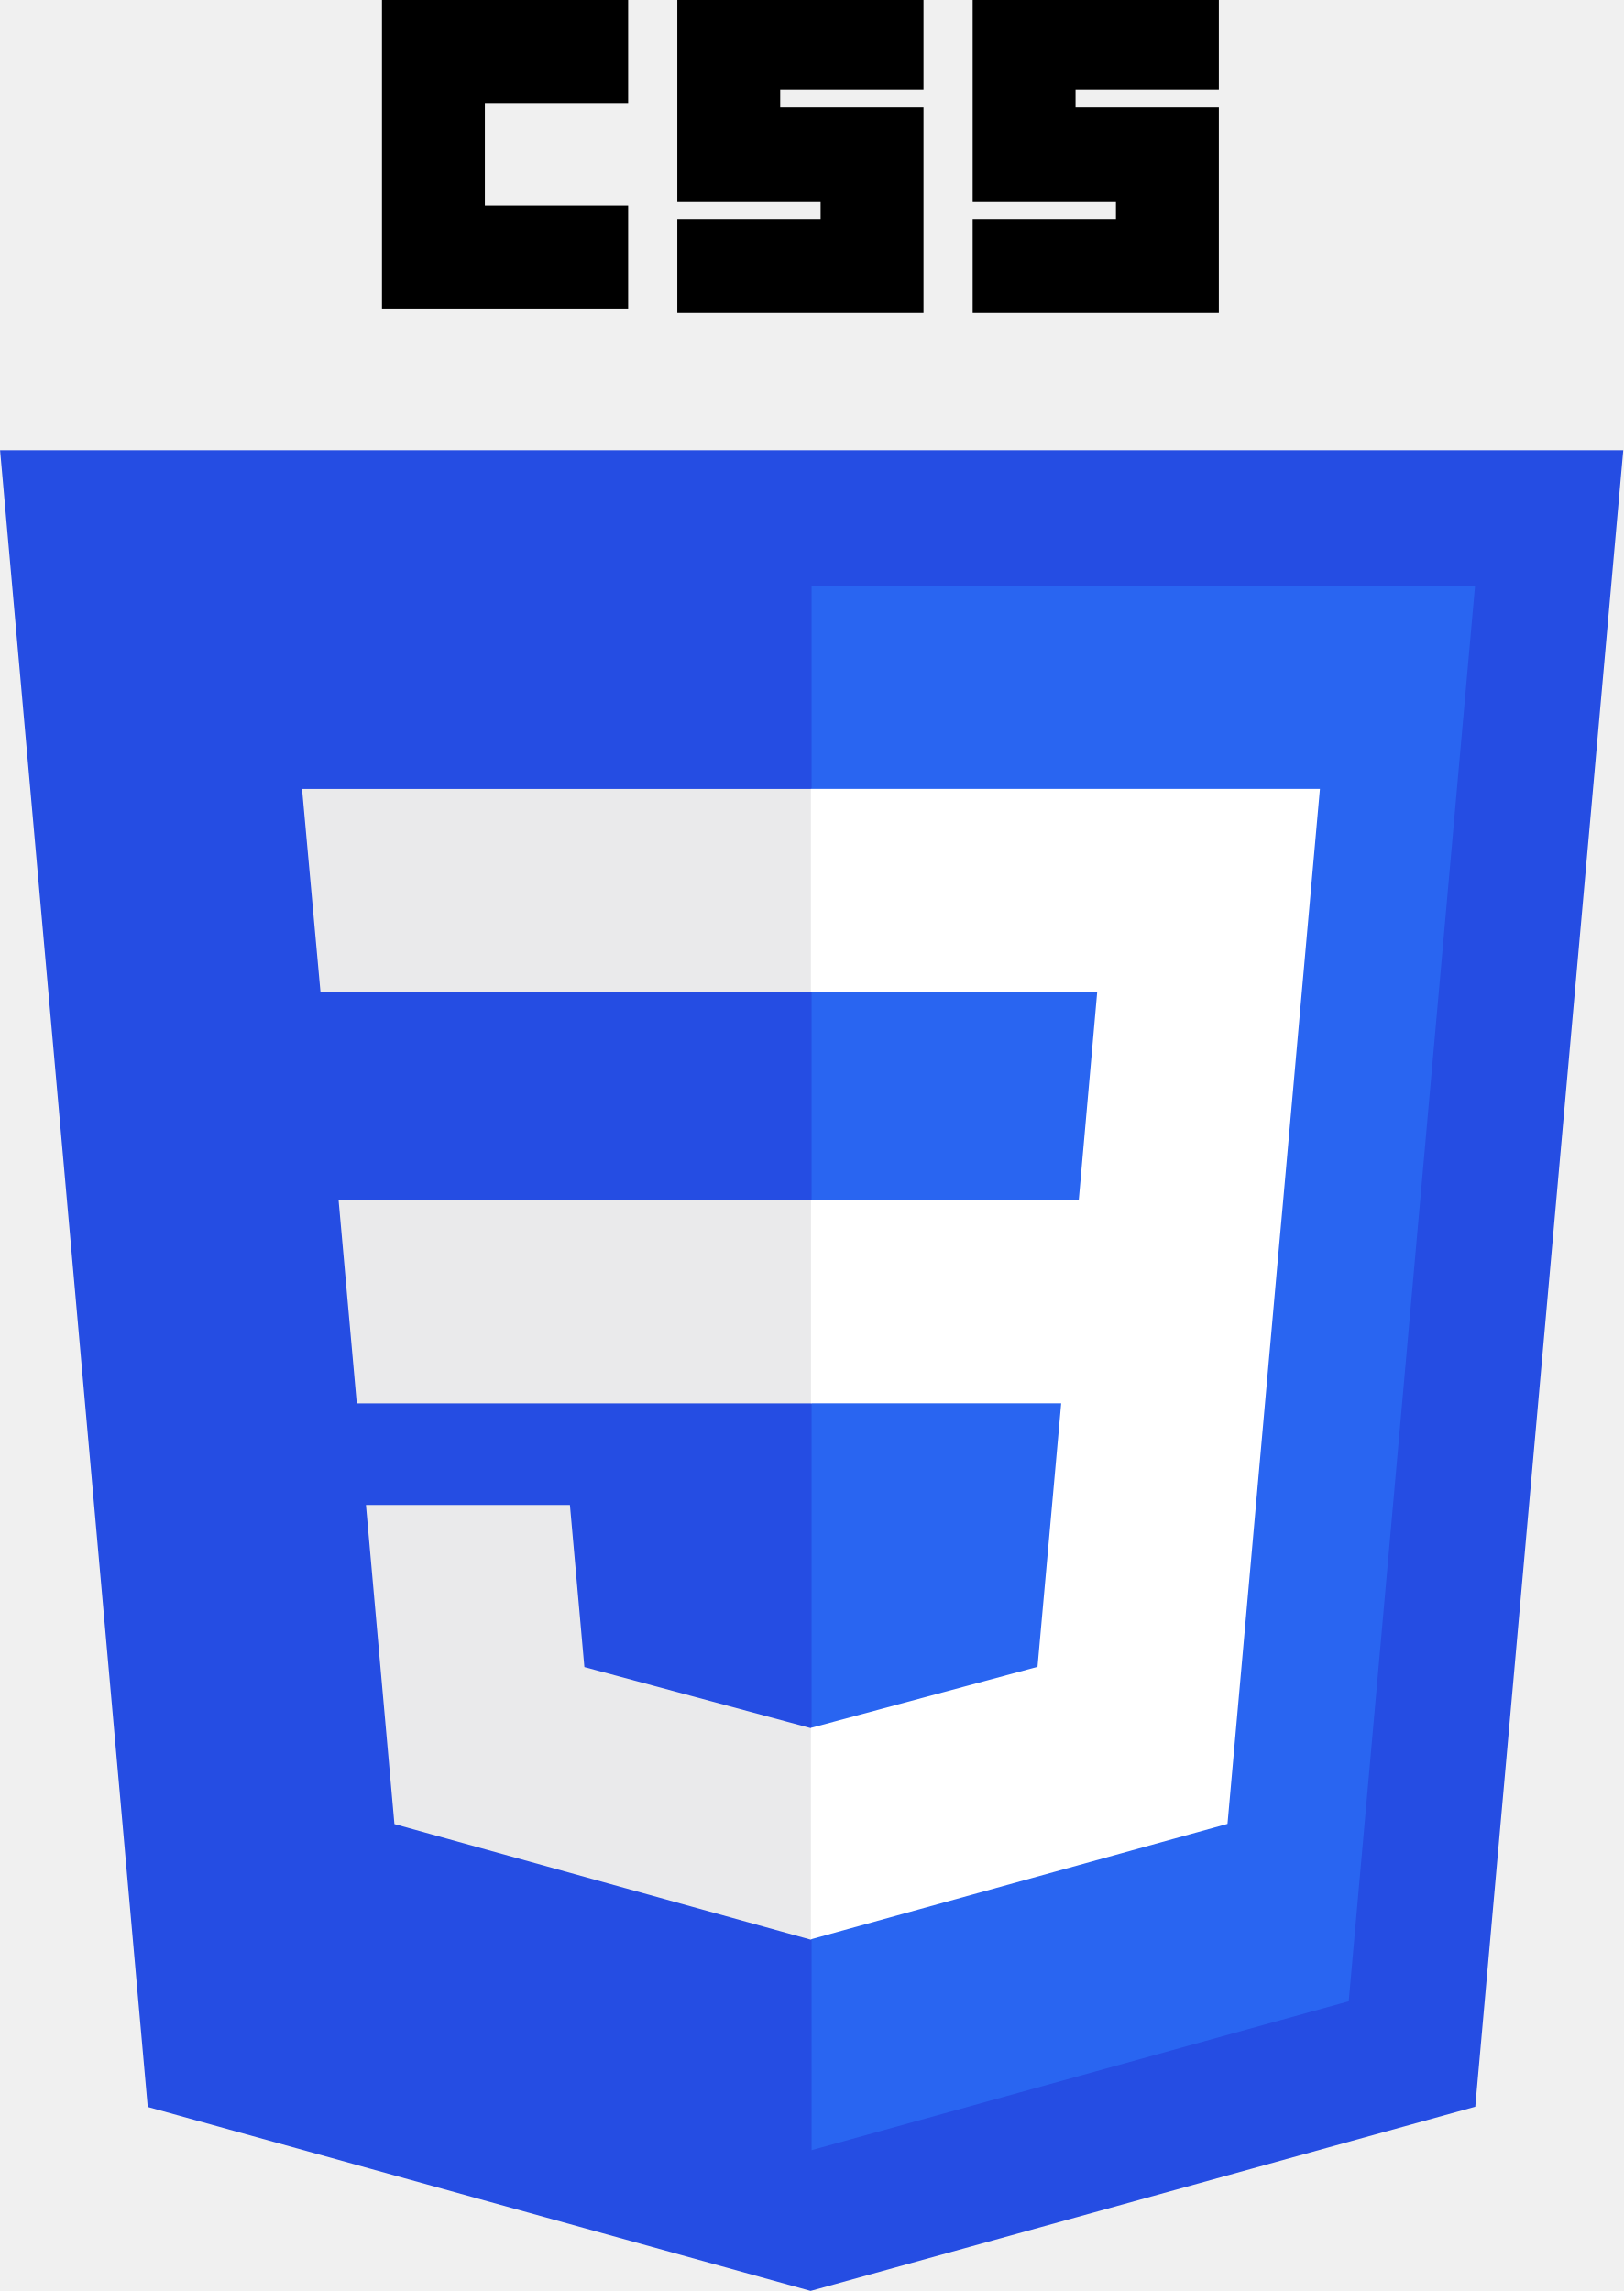
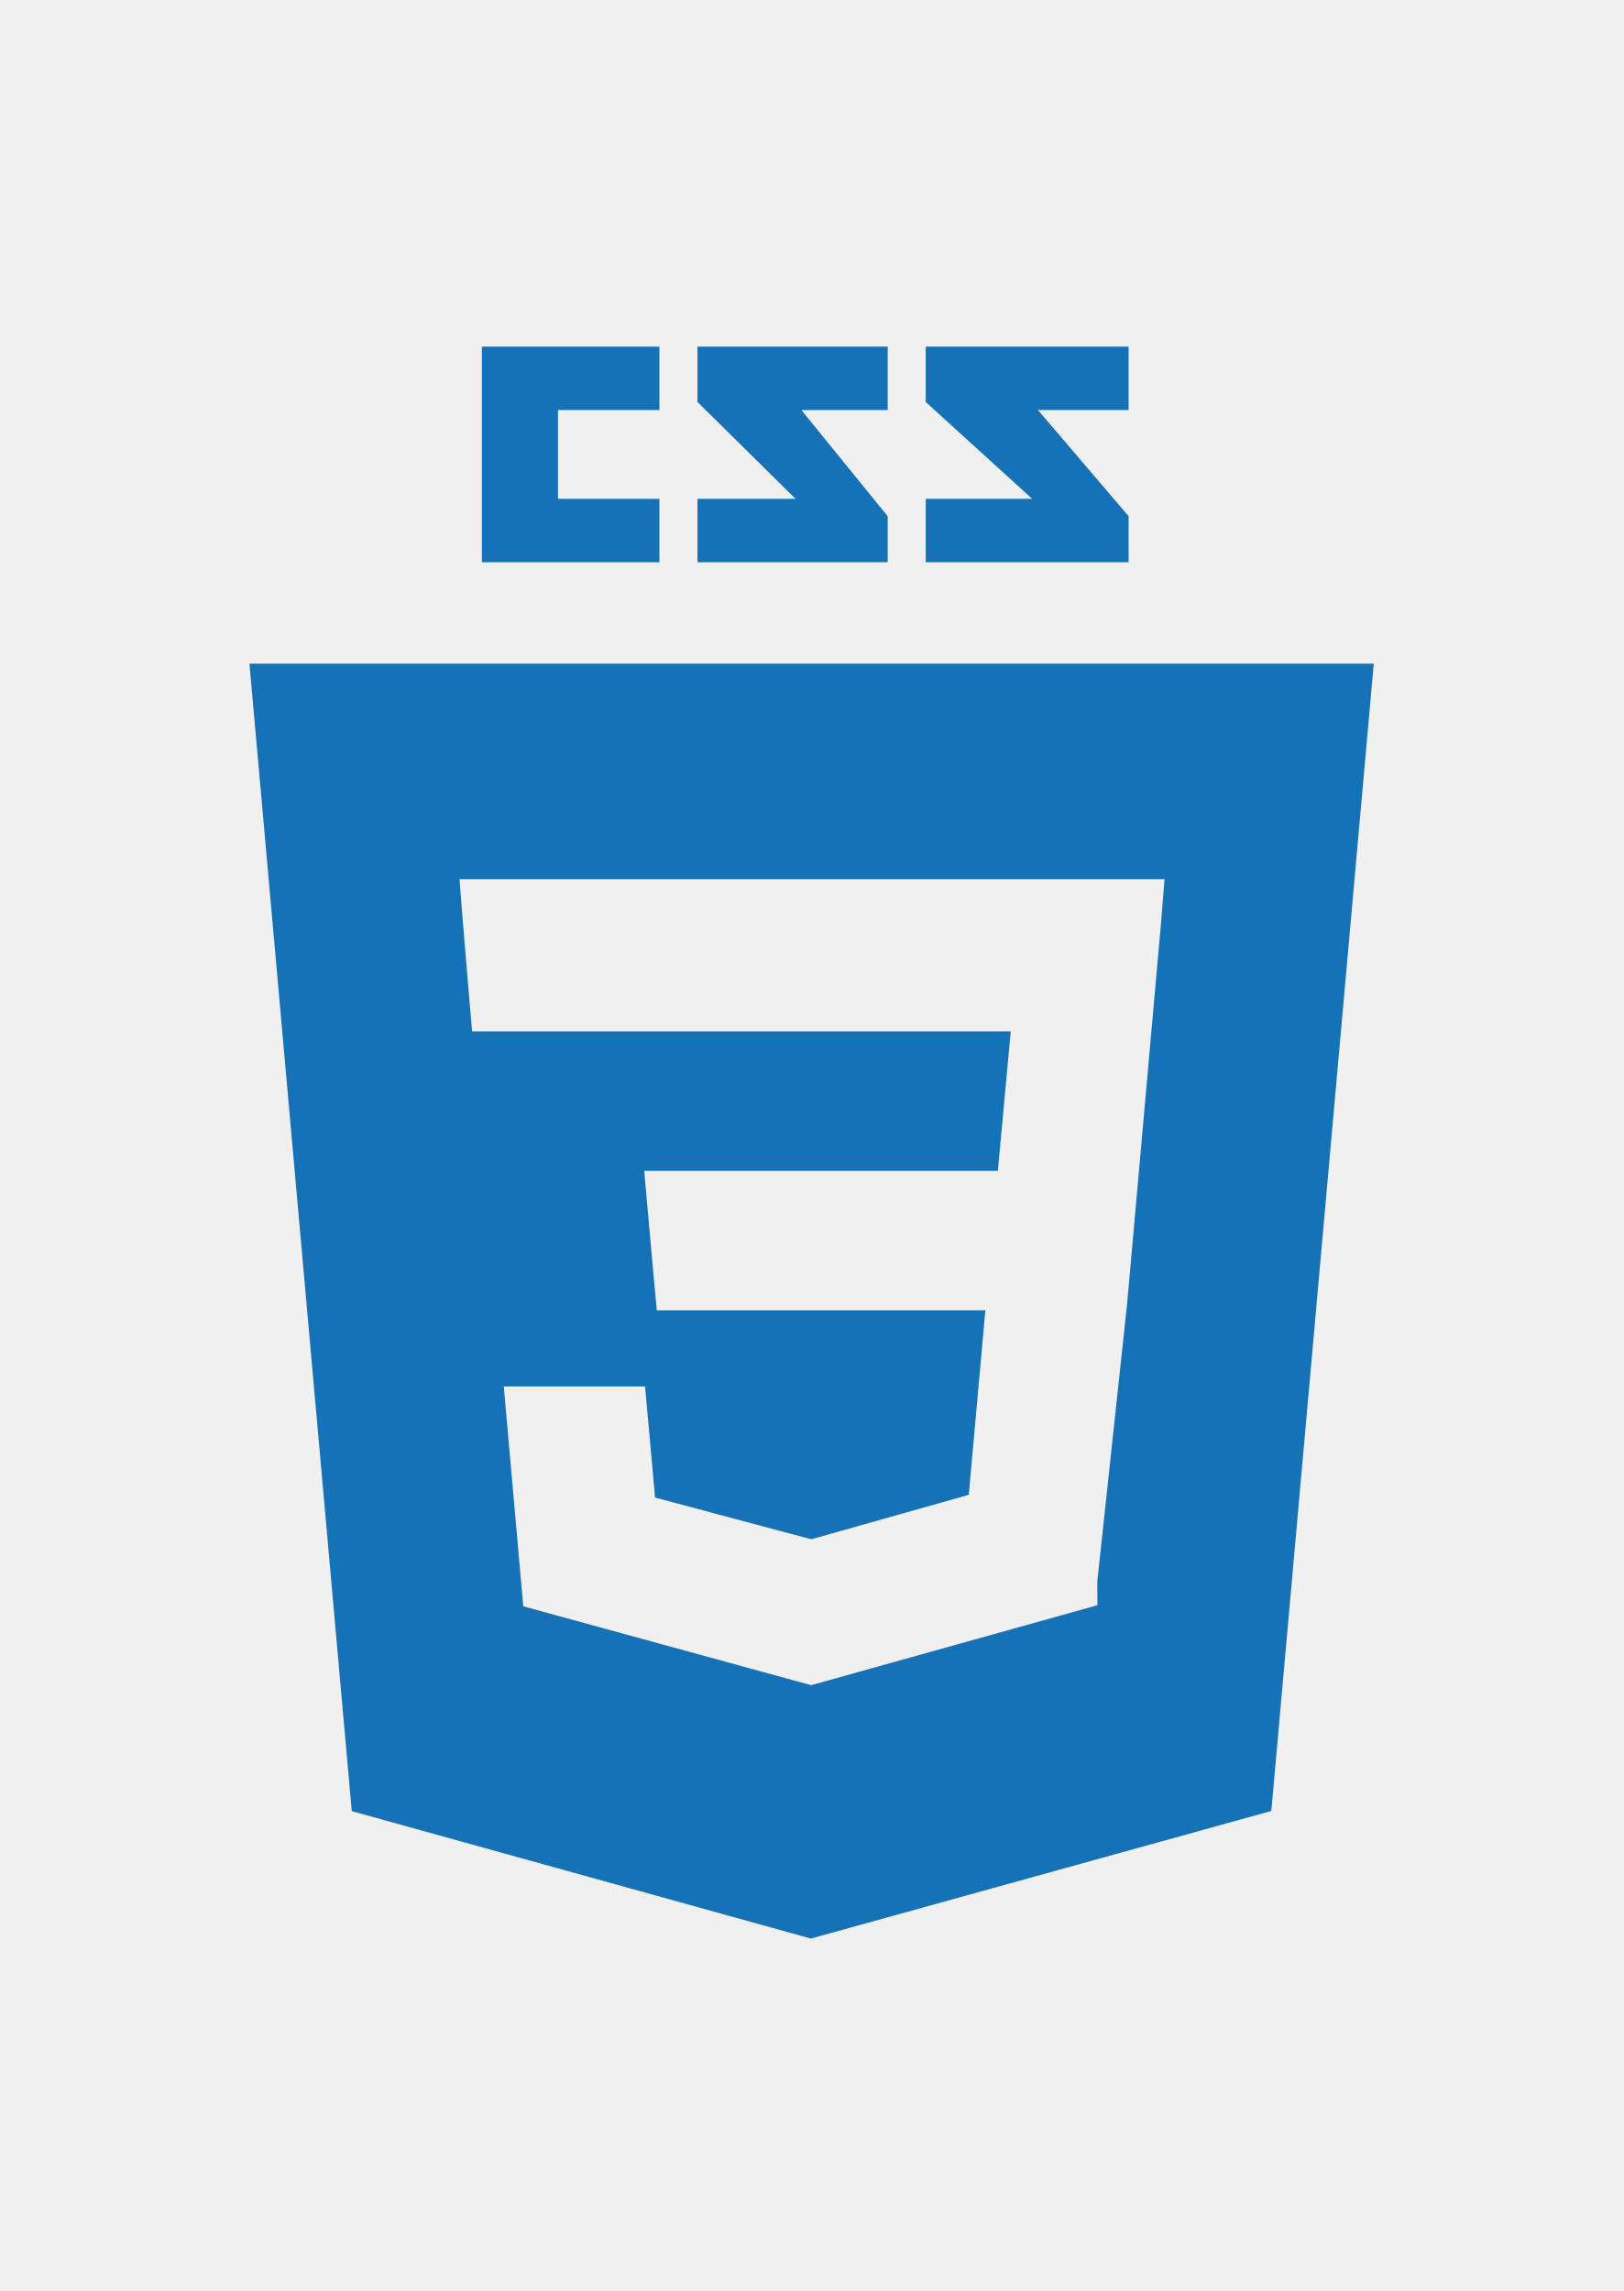
- <svg xmlns="http://www.w3.org/2000/svg" id="css" width="69.101" height="97.538" viewBox="0 0 69.101 97.538">
-   <path id="Path_9" data-name="Path 9" d="M612.018-41.9,583.8-49.73l-6.287-70.534h69.1l-6.3,70.524Z" transform="translate(-577.51 139.433)" fill="#254de3" />
-   <path id="Path_10" data-name="Path 10" d="M610.412-58.322l5.378-60.267H587.545v66.605Z" transform="translate(-552.996 143.525)" fill="#2965f1" />
-   <path id="Path_11" data-name="Path 11" d="M602.935-76.1l-.038.01-9.633-2.6-.616-6.9h-8.683l1.212,13.585,17.72,4.92.038-.014Zm-21.69-39.975.785,8.648h20.9v-8.648ZM582.8-98.569l.774,8.652h19.359v-8.652Z" transform="translate(-568.386 149.664)" fill="#eaeaeb" />
-   <path id="Path_12" data-name="Path 12" d="M607.379-125.832h10.48v3.811h-6.1v.761h6.1v8.762h-10.48v-4h6.1v-.761h-6.1Zm-12.573,0h10.48v3.811h-6.1v.761h6.1v8.762h-10.48v-4h6.1v-.761h-6.1Zm-12.573,0h10.48v4.383h-6.1v4.379h6.1v4.383h-10.48Z" transform="translate(-565.972 125.832)" />
-   <path id="Path_13" data-name="Path 13" d="M607.643-98.569l1.563-17.507H587.537v8.648h12.188l-.785,8.858h-11.4v8.652h10.652L597.184-78.7l-9.647,2.6v9l17.734-4.913.131-1.463,2.031-22.774Z" transform="translate(-553.016 149.664)" fill="#fff" />
+ <svg xmlns="http://www.w3.org/2000/svg" id="css" width="69.101" height="97.538" viewBox="0 0 128 128">
+   <path fill="#1572B6" d="M19.67 26l8.069 90.493 36.206 10.05 36.307-10.063L108.33 26H19.67zm69.21 50.488L86.53 98.38l.009 1.875L64 106.55v.001l-.018.015-22.719-6.225L39.726 83h11.141l.79 8.766 12.347 3.295-.004.015v-.032l12.394-3.495L77.702 77H51.795l-.222-2.355-.506-5.647L50.802 66h27.886l1.014-11H37.229l-.223-2.589-.506-6.03L36.235 43h55.597l-.267 3.334-2.685 30.154M89 14.374L81.851 6H89V1H73v4.363L81.39 13H73v5h16zm-19 0L63.193 6H70V1H55v4.363L62.733 13H55v5h15zM52 13h-8V6h8V1H38v17h14z" />
</svg>
